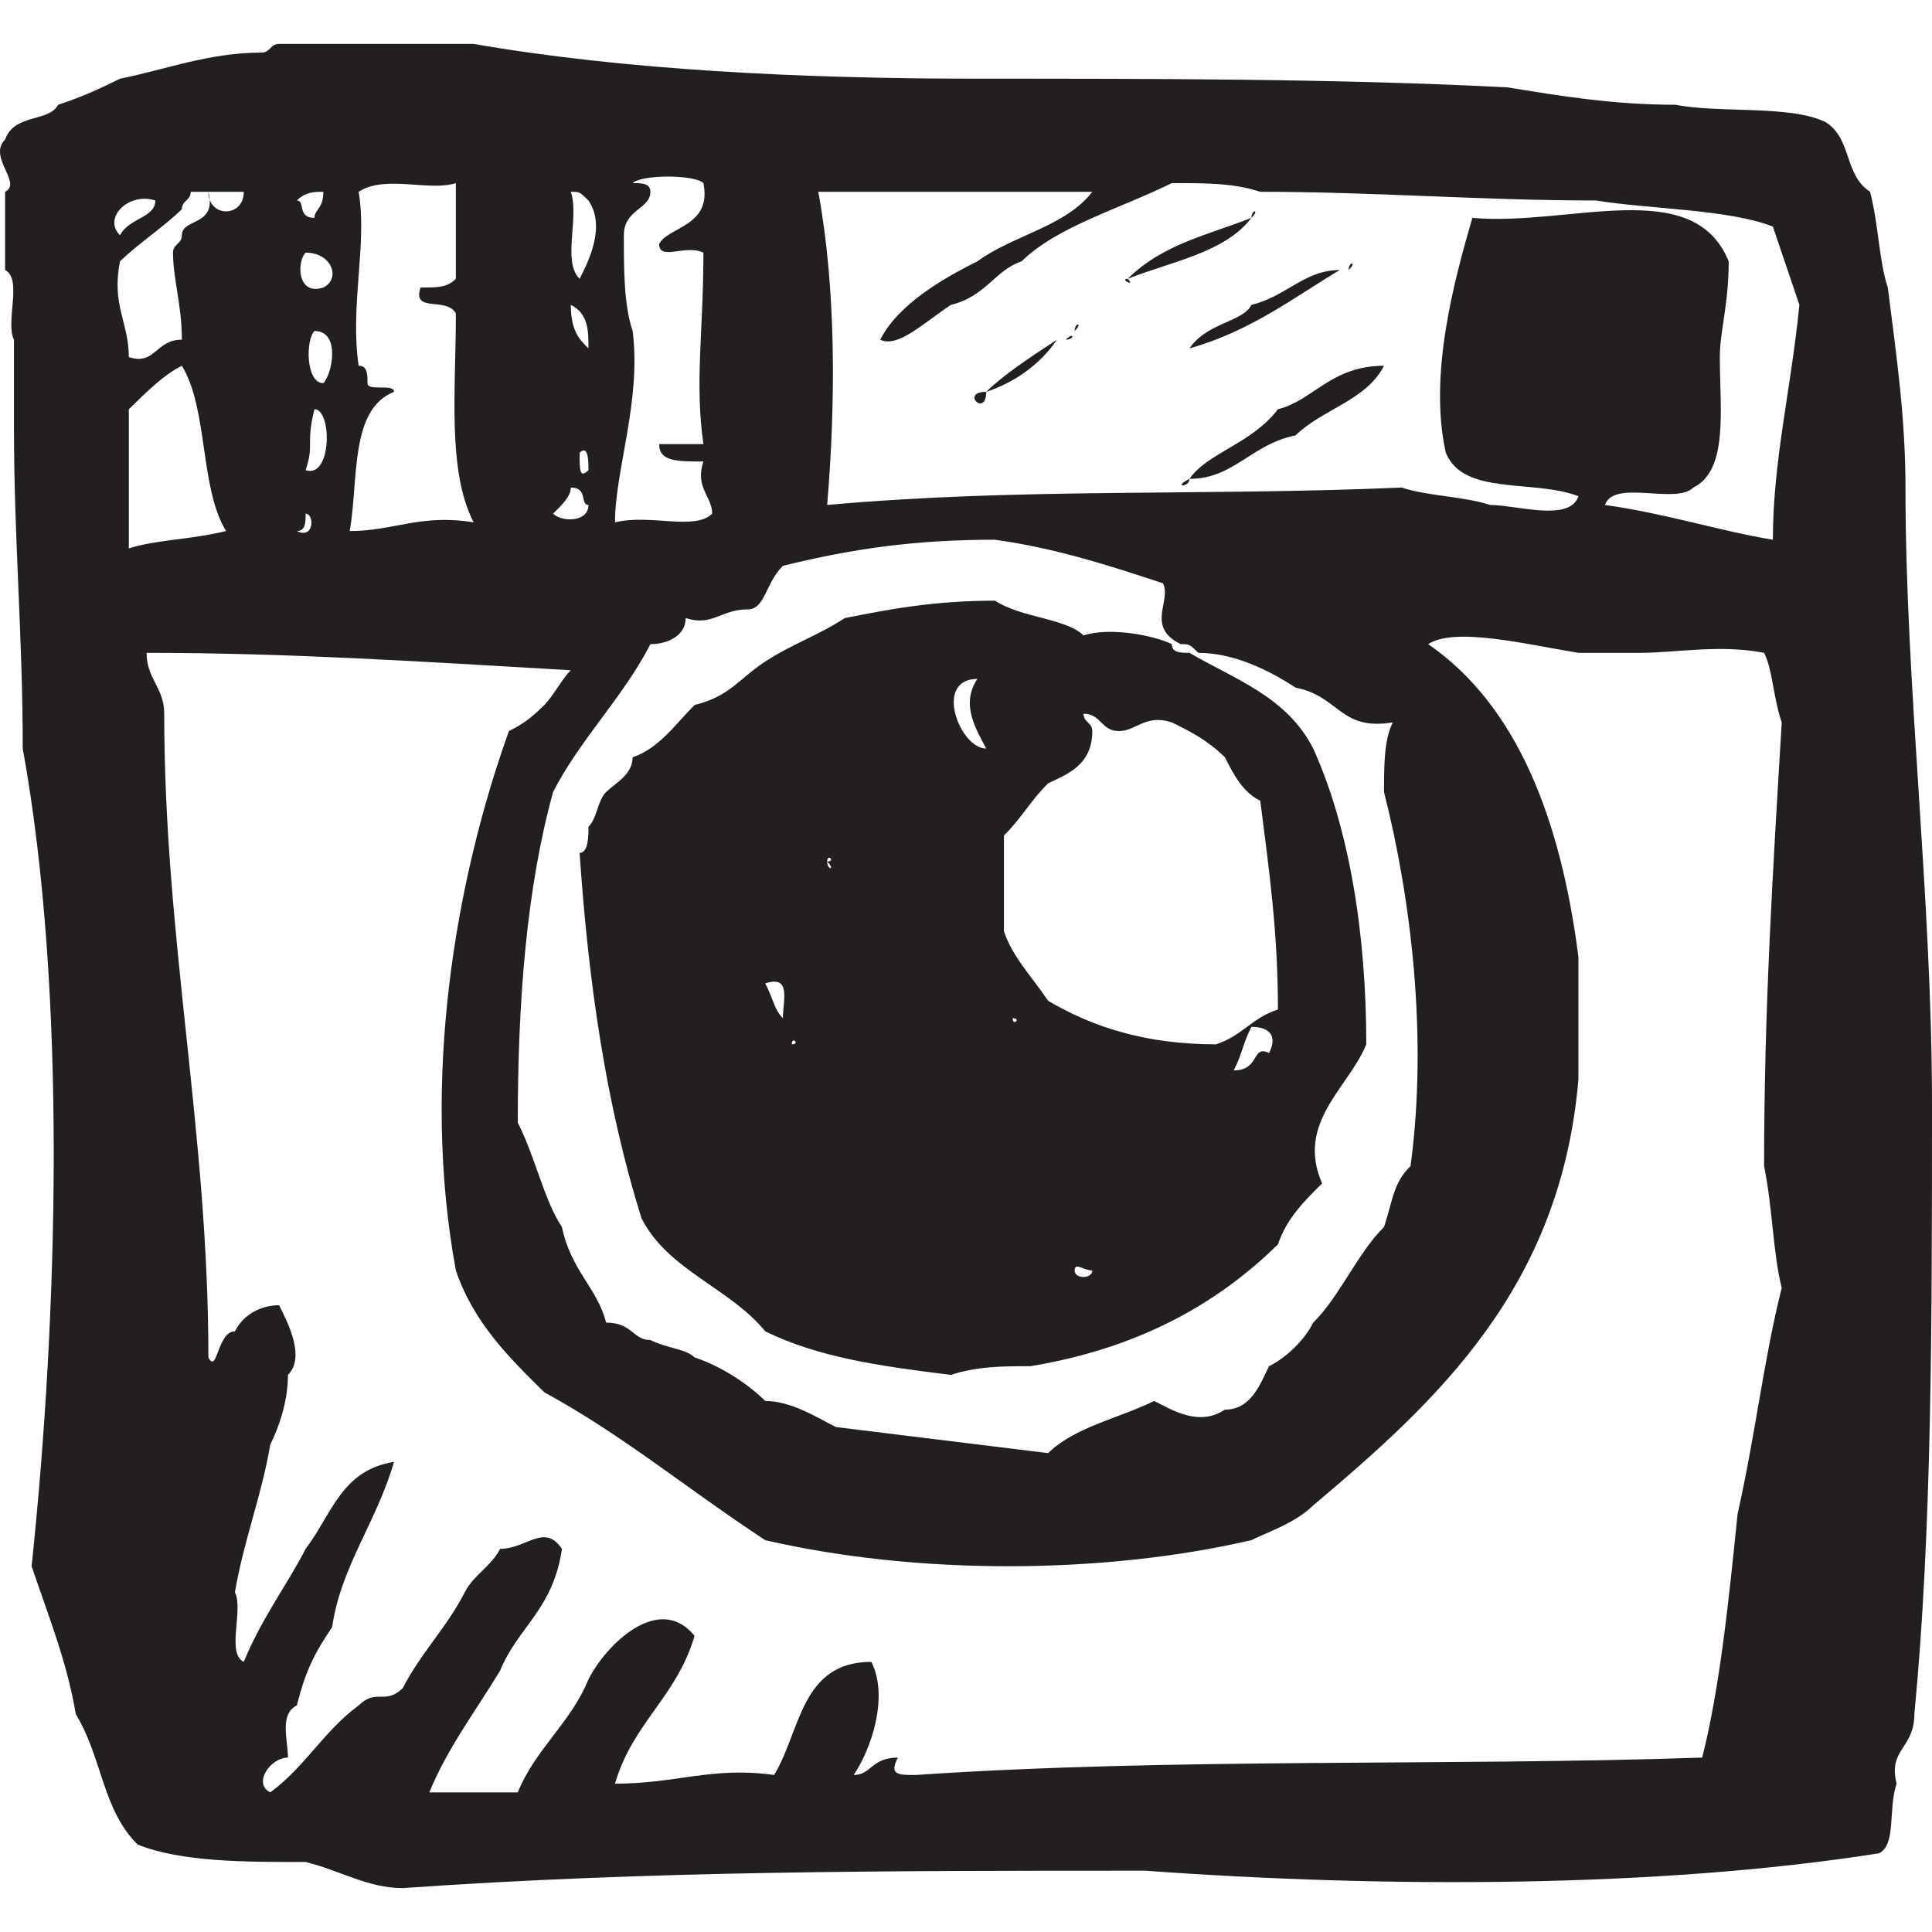
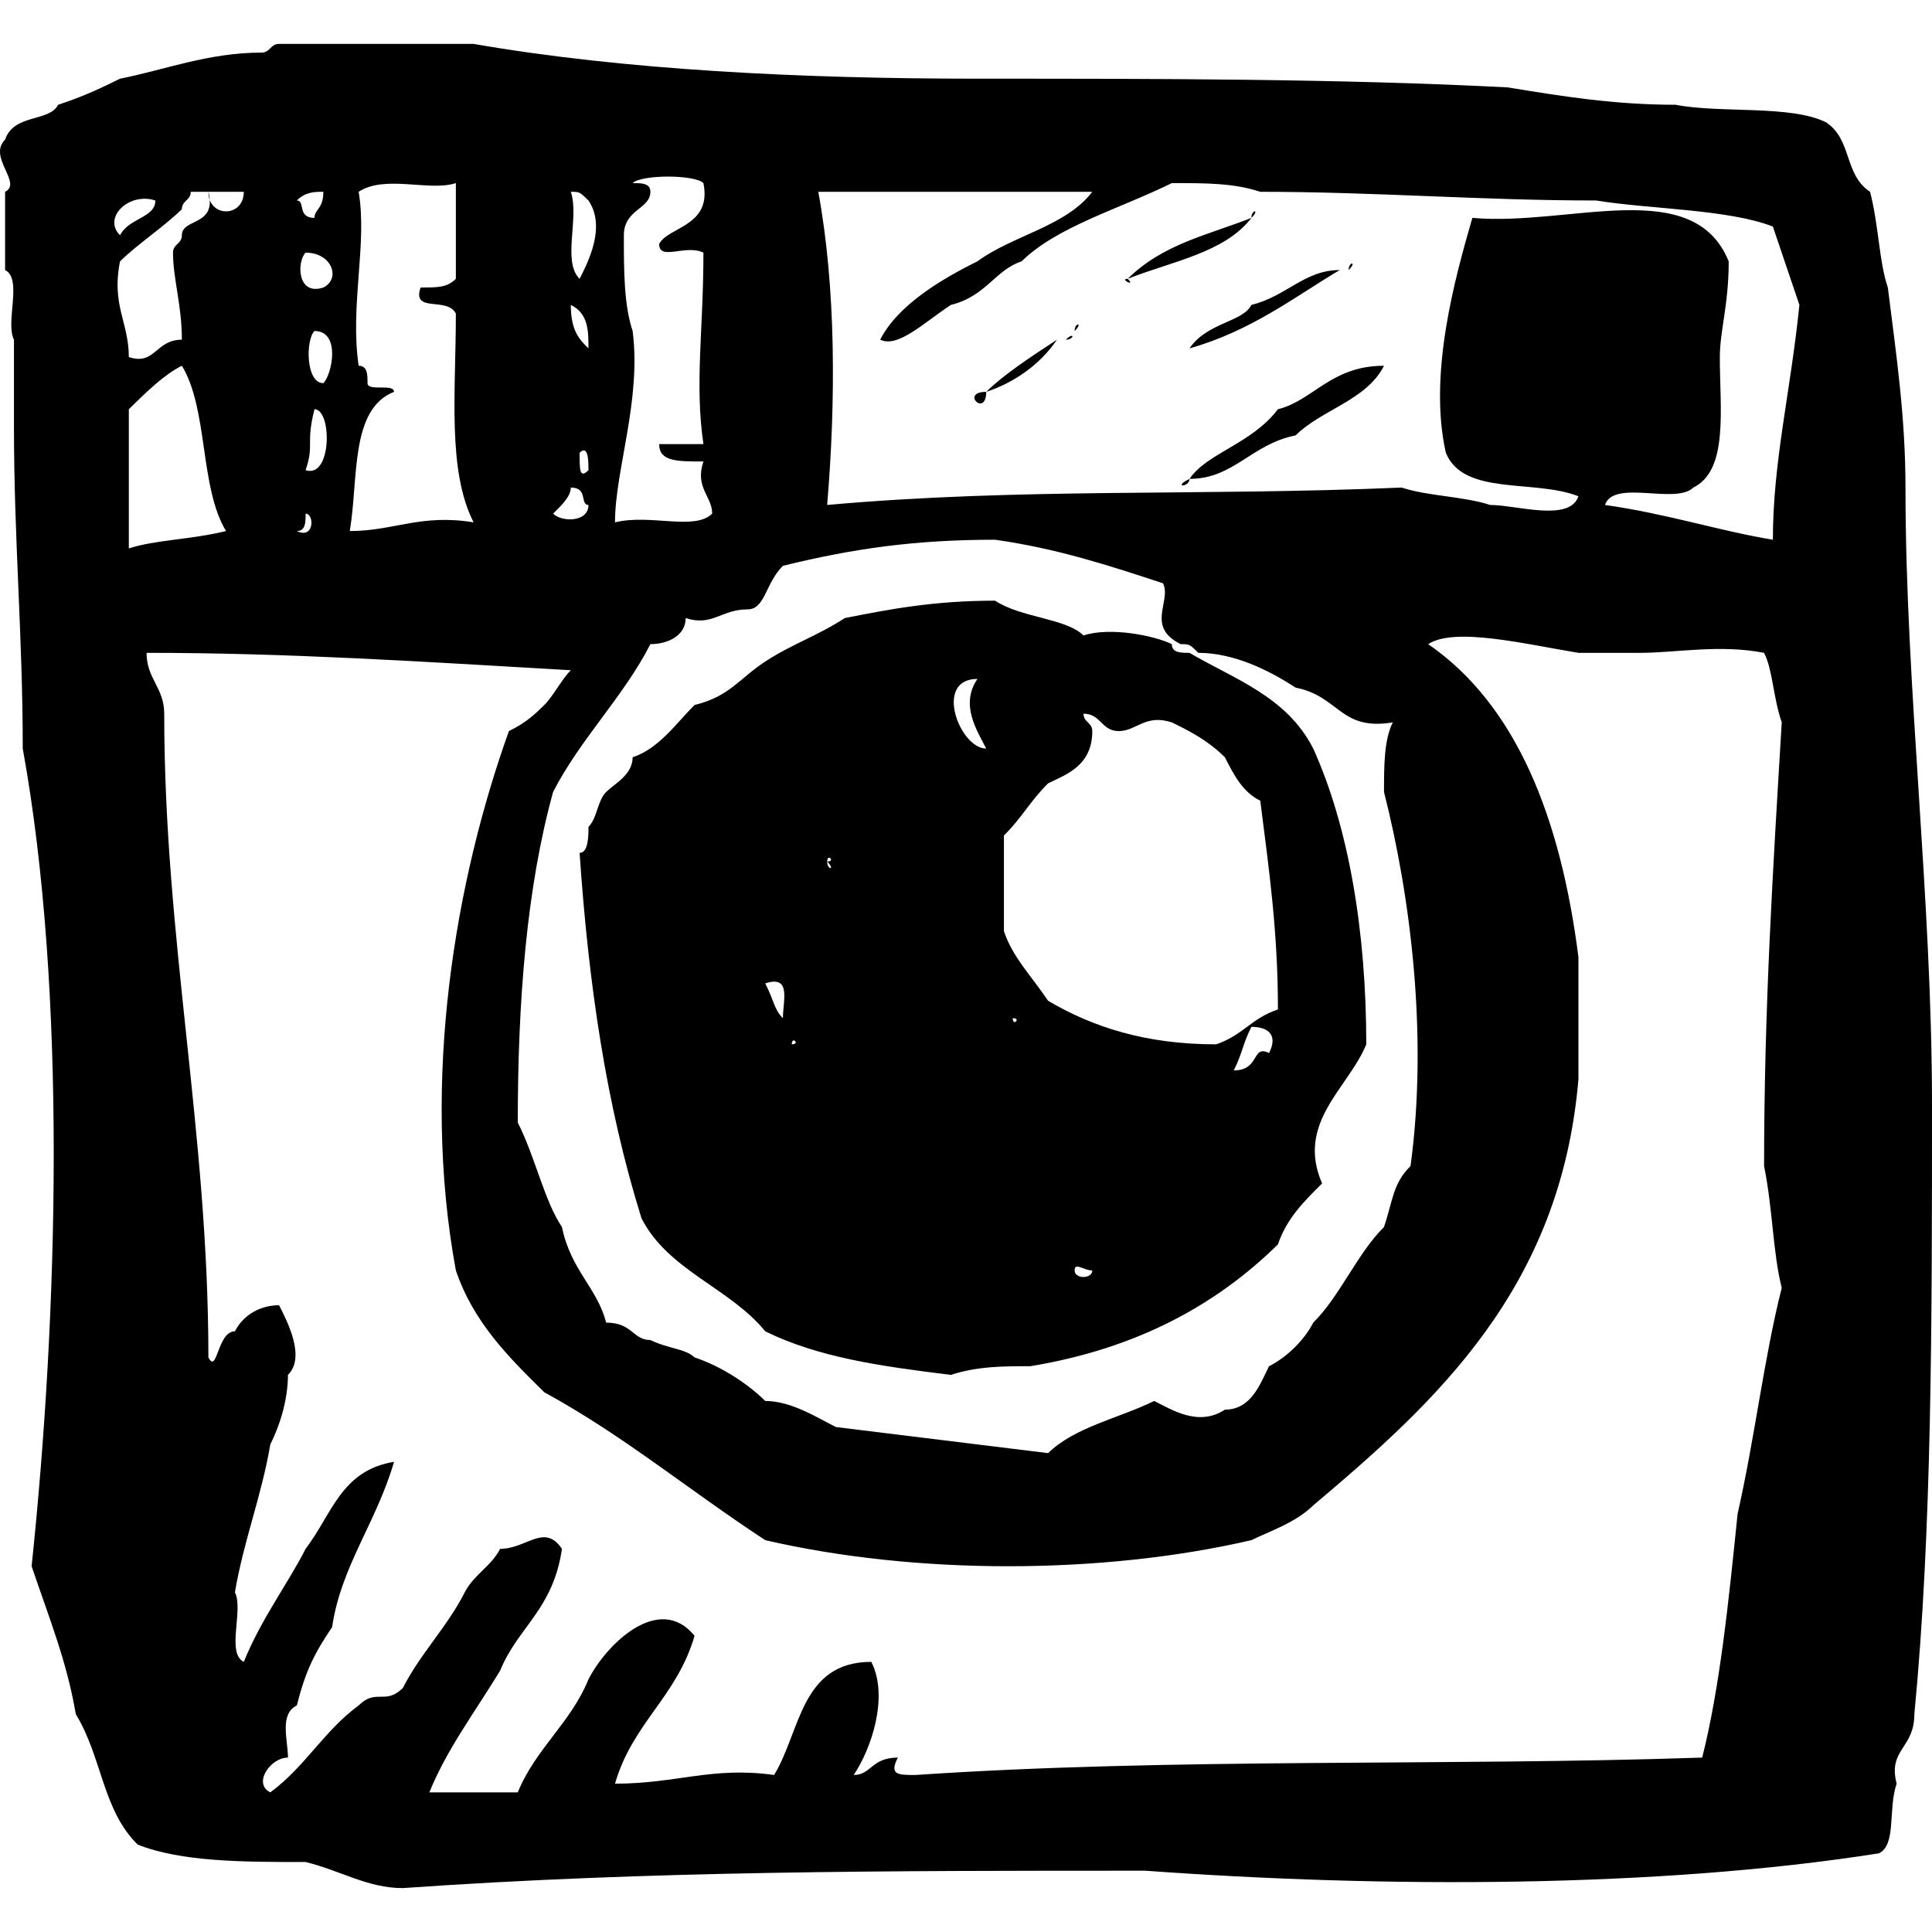
<svg xmlns="http://www.w3.org/2000/svg" width="22" height="22" viewBox="0 0 22 22" fill="none">
-   <path d="M22 12.585C22 10.208 21.698 7.83 21.698 5.552C21.698 4.759 21.597 4.066 21.497 3.274C21.396 2.976 21.396 2.58 21.295 2.184C20.994 1.986 21.094 1.59 20.792 1.392C20.39 1.193 19.584 1.292 19.081 1.193C18.377 1.193 17.773 1.094 17.169 0.995C15.256 0.896 13.143 0.896 11.13 0.896C9.117 0.896 7.104 0.797 5.393 0.5H3.178C3.078 0.5 3.078 0.599 2.977 0.599C2.373 0.599 1.87 0.797 1.367 0.896C1.165 0.995 0.964 1.094 0.662 1.193C0.561 1.392 0.159 1.292 0.058 1.59C-0.143 1.788 0.259 2.085 0.058 2.184V3.075C0.259 3.175 0.058 3.67 0.159 3.868V4.858C0.159 6.146 0.259 7.236 0.259 8.524C0.763 11.297 0.662 14.962 0.36 17.835C0.561 18.429 0.763 18.924 0.863 19.519C1.165 20.014 1.165 20.608 1.568 21.005C2.071 21.203 2.776 21.203 3.48 21.203C3.883 21.302 4.185 21.5 4.587 21.5C7.406 21.302 10.123 21.302 13.042 21.302C15.76 21.5 18.88 21.5 21.396 21.104C21.597 21.005 21.497 20.608 21.597 20.311C21.497 19.915 21.799 19.915 21.799 19.519C22 17.439 22 15.061 22 12.585ZM8.915 6.443C9.721 6.245 10.425 6.146 11.331 6.146C12.036 6.245 12.639 6.443 13.243 6.642C13.344 6.84 13.042 7.137 13.445 7.335C13.545 7.335 13.545 7.335 13.646 7.434C14.049 7.434 14.451 7.632 14.753 7.83C15.256 7.929 15.256 8.325 15.86 8.226C15.76 8.425 15.76 8.722 15.76 9.019C16.062 10.207 16.263 11.793 16.062 13.278C15.86 13.476 15.86 13.675 15.76 13.972C15.458 14.269 15.256 14.764 14.954 15.061C14.854 15.259 14.652 15.457 14.451 15.557C14.351 15.755 14.25 16.052 13.948 16.052C13.646 16.25 13.344 16.052 13.143 15.953C12.74 16.151 12.237 16.25 11.935 16.547C11.13 16.448 10.325 16.349 9.519 16.25C9.318 16.151 9.016 15.953 8.714 15.953C8.513 15.755 8.211 15.557 7.909 15.457C7.808 15.358 7.607 15.358 7.406 15.259C7.204 15.259 7.204 15.061 6.902 15.061C6.802 14.665 6.5 14.467 6.399 13.972C6.198 13.675 6.097 13.179 5.896 12.783C5.896 11.396 5.997 10.108 6.298 9.019C6.6 8.425 7.104 7.929 7.406 7.335C7.607 7.335 7.808 7.236 7.808 7.038C8.11 7.137 8.211 6.939 8.513 6.939C8.714 6.939 8.714 6.642 8.915 6.443ZM7.204 3.769C7.104 3.472 7.104 3.075 7.104 2.679C7.104 2.382 7.406 2.382 7.406 2.184C7.406 2.085 7.305 2.085 7.204 2.085C7.305 1.986 7.909 1.986 8.01 2.085C8.11 2.58 7.607 2.58 7.506 2.778C7.506 2.976 7.808 2.778 8.01 2.877C8.01 3.769 7.909 4.363 8.01 5.057H7.506C7.506 5.255 7.708 5.255 8.01 5.255C7.909 5.552 8.11 5.651 8.11 5.849C7.909 6.047 7.406 5.849 7.003 5.948C7.003 5.354 7.305 4.561 7.204 3.769ZM6.5 2.184C6.6 2.184 6.6 2.184 6.701 2.283C6.902 2.58 6.701 2.976 6.6 3.175C6.399 2.976 6.6 2.481 6.5 2.184ZM6.701 3.967C6.6 3.868 6.5 3.769 6.5 3.472C6.701 3.571 6.701 3.769 6.701 3.967ZM6.701 5.354C6.6 5.453 6.6 5.354 6.6 5.156C6.701 5.057 6.701 5.255 6.701 5.354ZM6.5 5.552C6.701 5.552 6.6 5.75 6.701 5.75C6.701 5.948 6.399 5.948 6.298 5.849C6.399 5.75 6.5 5.651 6.5 5.552ZM4.185 4.363C4.185 4.264 4.185 4.165 4.084 4.165C3.983 3.472 4.185 2.778 4.084 2.184C4.386 1.986 4.889 2.184 5.191 2.085V3.175C5.091 3.274 4.99 3.274 4.789 3.274C4.688 3.571 5.091 3.373 5.191 3.571C5.191 4.462 5.091 5.354 5.393 5.948C4.789 5.849 4.487 6.047 3.983 6.047C4.084 5.453 3.983 4.66 4.487 4.462C4.487 4.363 4.185 4.462 4.185 4.363ZM3.682 4.363C3.48 4.363 3.48 3.868 3.581 3.769C3.883 3.769 3.782 4.264 3.682 4.363ZM3.48 5.354C3.581 5.057 3.48 5.057 3.581 4.66C3.782 4.66 3.782 5.453 3.48 5.354ZM3.682 3.274C3.38 3.373 3.38 2.976 3.48 2.877C3.782 2.877 3.883 3.175 3.682 3.274ZM3.682 2.184C3.682 2.382 3.581 2.382 3.581 2.481C3.38 2.481 3.48 2.283 3.38 2.283C3.48 2.184 3.581 2.184 3.682 2.184ZM3.48 5.849C3.581 5.849 3.581 6.146 3.38 6.047C3.48 6.047 3.48 5.948 3.48 5.849ZM2.776 2.184C2.776 2.481 2.373 2.481 2.373 2.184H2.776ZM1.769 2.283C1.769 2.481 1.467 2.481 1.367 2.679C1.165 2.481 1.467 2.184 1.769 2.283ZM1.367 2.976C1.568 2.778 1.87 2.58 2.071 2.382C2.071 2.283 2.172 2.283 2.172 2.184H2.373C2.474 2.58 2.071 2.481 2.071 2.679C2.071 2.778 1.97 2.778 1.97 2.877C1.97 3.175 2.071 3.472 2.071 3.868C1.769 3.868 1.769 4.165 1.467 4.066C1.467 3.67 1.266 3.472 1.367 2.976ZM1.467 6.245V4.66C1.669 4.462 1.87 4.264 2.071 4.165C2.373 4.66 2.272 5.552 2.574 6.047C2.172 6.146 1.769 6.146 1.467 6.245ZM19.786 17.241C19.685 18.231 19.584 19.222 19.383 20.014C16.464 20.113 13.344 20.014 10.425 20.212C10.224 20.212 10.123 20.212 10.224 20.014C9.922 20.014 9.922 20.212 9.721 20.212C9.922 19.915 10.123 19.321 9.922 18.924C9.117 18.924 9.117 19.717 8.815 20.212C8.11 20.113 7.708 20.311 7.003 20.311C7.204 19.618 7.708 19.321 7.909 18.627C7.506 18.132 6.902 18.726 6.701 19.123C6.5 19.618 6.097 19.915 5.896 20.41H4.889C5.091 19.915 5.393 19.519 5.695 19.024C5.896 18.528 6.298 18.33 6.399 17.637C6.198 17.34 5.997 17.637 5.695 17.637C5.594 17.835 5.393 17.934 5.292 18.132C5.091 18.528 4.789 18.826 4.587 19.222C4.386 19.42 4.285 19.222 4.084 19.42C3.682 19.717 3.48 20.113 3.078 20.41C2.876 20.311 3.078 20.014 3.279 20.014C3.279 19.816 3.178 19.519 3.38 19.42C3.48 19.024 3.581 18.826 3.782 18.528C3.883 17.835 4.285 17.34 4.487 16.646C3.883 16.745 3.782 17.241 3.48 17.637C3.279 18.033 2.977 18.429 2.776 18.924C2.574 18.826 2.776 18.33 2.675 18.132C2.776 17.538 2.977 17.042 3.078 16.448C3.178 16.25 3.279 15.953 3.279 15.656C3.48 15.457 3.279 15.061 3.178 14.863C2.977 14.863 2.776 14.962 2.675 15.16C2.474 15.16 2.474 15.656 2.373 15.457C2.373 12.882 1.87 10.703 1.87 8.127C1.87 7.83 1.669 7.731 1.669 7.434C3.279 7.434 4.789 7.533 6.5 7.632C6.399 7.731 6.298 7.929 6.198 8.028C6.097 8.127 5.997 8.226 5.795 8.325C5.191 10.009 4.789 12.288 5.191 14.467C5.393 15.061 5.795 15.457 6.198 15.854C7.104 16.349 7.808 16.943 8.714 17.538C10.425 17.934 12.539 17.934 14.25 17.538C14.451 17.439 14.753 17.34 14.954 17.142C16.364 15.953 17.773 14.665 17.974 12.288V10.901C17.773 9.316 17.269 8.028 16.263 7.335C16.565 7.137 17.37 7.335 17.974 7.434C18.175 7.434 18.377 7.434 18.678 7.434C19.081 7.434 19.584 7.335 20.088 7.434C20.188 7.632 20.188 7.929 20.289 8.226C20.188 9.91 20.088 11.495 20.088 13.278C20.188 13.774 20.188 14.269 20.289 14.665C20.088 15.457 19.987 16.349 19.786 17.241ZM20.188 6.146C19.584 6.047 18.98 5.849 18.276 5.75C18.377 5.453 19.081 5.75 19.282 5.552C19.685 5.354 19.584 4.66 19.584 4.066C19.584 3.769 19.685 3.472 19.685 2.976C19.282 1.986 17.873 2.58 16.766 2.481C16.565 3.175 16.263 4.264 16.464 5.156C16.666 5.651 17.471 5.453 17.974 5.651C17.873 5.948 17.269 5.75 16.968 5.75C16.666 5.651 16.263 5.651 15.961 5.552C13.646 5.651 11.633 5.552 9.419 5.75C9.519 4.561 9.519 3.274 9.318 2.184H12.438C12.136 2.58 11.532 2.679 11.13 2.976C10.727 3.175 10.224 3.472 10.023 3.868C10.224 3.967 10.526 3.67 10.828 3.472C11.23 3.373 11.331 3.075 11.633 2.976C12.036 2.58 12.74 2.382 13.344 2.085C13.747 2.085 14.049 2.085 14.351 2.184C15.659 2.184 16.867 2.283 18.175 2.283C18.779 2.382 19.685 2.382 20.188 2.58C20.289 2.877 20.39 3.175 20.49 3.472C20.39 4.462 20.188 5.255 20.188 6.146ZM14.25 2.481C14.351 2.382 14.25 2.382 14.25 2.481V2.481ZM14.25 2.481C13.747 2.679 13.243 2.778 12.841 3.175C13.344 2.976 13.948 2.877 14.25 2.481ZM15.357 3.075C15.458 2.976 15.357 2.976 15.357 3.075V3.075ZM13.545 3.967C14.25 3.769 14.753 3.373 15.256 3.075C14.854 3.075 14.652 3.373 14.25 3.472C14.149 3.67 13.747 3.67 13.545 3.967ZM12.841 3.175C12.74 3.175 12.941 3.274 12.841 3.175V3.175ZM12.237 3.769C12.338 3.67 12.237 3.67 12.237 3.769V3.769ZM12.136 3.868C12.237 3.868 12.237 3.769 12.136 3.868C12.136 3.769 12.136 3.769 12.136 3.868ZM12.036 3.868C12.136 3.868 12.136 3.868 12.036 3.868C12.036 3.769 12.036 3.868 12.036 3.868ZM11.23 4.462C11.532 4.363 11.834 4.165 12.036 3.868C11.734 4.066 11.432 4.264 11.23 4.462ZM13.545 5.453C14.049 5.453 14.25 5.057 14.753 4.958C15.055 4.66 15.558 4.561 15.76 4.165C15.156 4.165 14.954 4.561 14.552 4.66C14.25 5.057 13.747 5.156 13.545 5.453ZM11.23 4.462C10.928 4.462 11.23 4.759 11.23 4.462V4.462ZM10.627 4.858C10.727 4.858 10.828 4.858 10.627 4.858C10.727 4.759 10.627 4.858 10.627 4.858ZM13.545 5.453C13.344 5.552 13.545 5.552 13.545 5.453V5.453ZM12.338 7.236C12.136 7.038 11.633 7.038 11.331 6.84C10.627 6.84 10.123 6.939 9.62 7.038C9.318 7.236 9.016 7.335 8.714 7.533C8.412 7.731 8.311 7.929 7.909 8.028C7.708 8.226 7.506 8.524 7.204 8.623C7.204 8.821 7.003 8.92 6.902 9.019C6.802 9.118 6.802 9.316 6.701 9.415C6.701 9.514 6.701 9.712 6.6 9.712C6.701 11.198 6.902 12.585 7.305 13.873C7.607 14.467 8.311 14.665 8.714 15.16C9.318 15.457 10.023 15.557 10.828 15.656C11.13 15.557 11.432 15.557 11.734 15.557C12.941 15.358 13.847 14.863 14.552 14.17C14.652 13.873 14.854 13.675 15.055 13.476C14.753 12.783 15.357 12.387 15.558 11.892C15.558 10.604 15.357 9.415 14.954 8.524C14.652 7.929 14.049 7.731 13.545 7.434C13.445 7.434 13.344 7.434 13.344 7.335C13.143 7.236 12.639 7.137 12.338 7.236ZM8.915 11.594C8.815 11.495 8.815 11.396 8.714 11.198C9.016 11.099 8.915 11.396 8.915 11.594ZM9.016 11.892C9.016 11.793 9.117 11.892 9.016 11.892C9.016 12.09 9.016 11.991 9.016 11.892ZM9.419 9.811C9.419 9.712 9.519 9.811 9.419 9.811C9.519 9.91 9.419 9.91 9.419 9.811ZM11.13 7.731C10.928 8.028 11.13 8.325 11.23 8.524C10.928 8.524 10.627 7.731 11.13 7.731ZM11.532 11.594C11.432 11.594 11.532 11.594 11.532 11.594C11.633 11.594 11.532 11.693 11.532 11.594ZM12.237 14.467C12.237 14.368 12.338 14.467 12.438 14.467C12.438 14.566 12.237 14.566 12.237 14.467ZM14.451 11.991C14.25 11.892 14.351 12.189 14.049 12.189C14.149 11.991 14.149 11.892 14.25 11.693C14.451 11.693 14.552 11.792 14.451 11.991ZM13.344 8.226C13.545 8.325 13.747 8.425 13.948 8.623C14.049 8.821 14.149 9.019 14.351 9.118C14.451 9.91 14.552 10.604 14.552 11.495C14.25 11.594 14.149 11.793 13.847 11.892C13.042 11.892 12.438 11.693 11.935 11.396C11.734 11.099 11.532 10.901 11.432 10.604V9.514C11.633 9.316 11.734 9.118 11.935 8.92C12.136 8.821 12.438 8.722 12.438 8.325C12.438 8.226 12.338 8.226 12.338 8.127C12.539 8.127 12.539 8.325 12.74 8.325C12.941 8.325 13.042 8.127 13.344 8.226Z" fill="#231F20" />
+   <path d="M22 12.585C22 10.208 21.698 7.83 21.698 5.552C21.698 4.759 21.597 4.066 21.497 3.274C21.396 2.976 21.396 2.58 21.295 2.184C20.994 1.986 21.094 1.59 20.792 1.392C20.39 1.193 19.584 1.292 19.081 1.193C18.377 1.193 17.773 1.094 17.169 0.995C15.256 0.896 13.143 0.896 11.13 0.896C9.117 0.896 7.104 0.797 5.393 0.5H3.178C3.078 0.5 3.078 0.599 2.977 0.599C2.373 0.599 1.87 0.797 1.367 0.896C1.165 0.995 0.964 1.094 0.662 1.193C0.561 1.392 0.159 1.292 0.058 1.59C-0.143 1.788 0.259 2.085 0.058 2.184V3.075C0.259 3.175 0.058 3.67 0.159 3.868V4.858C0.159 6.146 0.259 7.236 0.259 8.524C0.763 11.297 0.662 14.962 0.36 17.835C0.561 18.429 0.763 18.924 0.863 19.519C1.165 20.014 1.165 20.608 1.568 21.005C2.071 21.203 2.776 21.203 3.48 21.203C3.883 21.302 4.185 21.5 4.587 21.5C7.406 21.302 10.123 21.302 13.042 21.302C15.76 21.5 18.88 21.5 21.396 21.104C21.597 21.005 21.497 20.608 21.597 20.311C21.497 19.915 21.799 19.915 21.799 19.519C22 17.439 22 15.061 22 12.585ZM8.915 6.443C9.721 6.245 10.425 6.146 11.331 6.146C12.036 6.245 12.639 6.443 13.243 6.642C13.344 6.84 13.042 7.137 13.445 7.335C13.545 7.335 13.545 7.335 13.646 7.434C14.049 7.434 14.451 7.632 14.753 7.83C15.256 7.929 15.256 8.325 15.86 8.226C15.76 8.425 15.76 8.722 15.76 9.019C16.062 10.207 16.263 11.793 16.062 13.278C15.86 13.476 15.86 13.675 15.76 13.972C15.458 14.269 15.256 14.764 14.954 15.061C14.854 15.259 14.652 15.457 14.451 15.557C14.351 15.755 14.25 16.052 13.948 16.052C13.646 16.25 13.344 16.052 13.143 15.953C12.74 16.151 12.237 16.25 11.935 16.547C11.13 16.448 10.325 16.349 9.519 16.25C9.318 16.151 9.016 15.953 8.714 15.953C8.513 15.755 8.211 15.557 7.909 15.457C7.808 15.358 7.607 15.358 7.406 15.259C7.204 15.259 7.204 15.061 6.902 15.061C6.802 14.665 6.5 14.467 6.399 13.972C6.198 13.675 6.097 13.179 5.896 12.783C5.896 11.396 5.997 10.108 6.298 9.019C6.6 8.425 7.104 7.929 7.406 7.335C7.607 7.335 7.808 7.236 7.808 7.038C8.11 7.137 8.211 6.939 8.513 6.939C8.714 6.939 8.714 6.642 8.915 6.443ZM7.204 3.769C7.104 3.472 7.104 3.075 7.104 2.679C7.104 2.382 7.406 2.382 7.406 2.184C7.406 2.085 7.305 2.085 7.204 2.085C7.305 1.986 7.909 1.986 8.01 2.085C8.11 2.58 7.607 2.58 7.506 2.778C7.506 2.976 7.808 2.778 8.01 2.877C8.01 3.769 7.909 4.363 8.01 5.057H7.506C7.506 5.255 7.708 5.255 8.01 5.255C7.909 5.552 8.11 5.651 8.11 5.849C7.909 6.047 7.406 5.849 7.003 5.948C7.003 5.354 7.305 4.561 7.204 3.769ZM6.5 2.184C6.6 2.184 6.6 2.184 6.701 2.283C6.902 2.58 6.701 2.976 6.6 3.175C6.399 2.976 6.6 2.481 6.5 2.184ZM6.701 3.967C6.6 3.868 6.5 3.769 6.5 3.472C6.701 3.571 6.701 3.769 6.701 3.967ZM6.701 5.354C6.6 5.453 6.6 5.354 6.6 5.156C6.701 5.057 6.701 5.255 6.701 5.354ZM6.5 5.552C6.701 5.552 6.6 5.75 6.701 5.75C6.701 5.948 6.399 5.948 6.298 5.849C6.399 5.75 6.5 5.651 6.5 5.552ZM4.185 4.363C4.185 4.264 4.185 4.165 4.084 4.165C3.983 3.472 4.185 2.778 4.084 2.184C4.386 1.986 4.889 2.184 5.191 2.085V3.175C5.091 3.274 4.99 3.274 4.789 3.274C4.688 3.571 5.091 3.373 5.191 3.571C5.191 4.462 5.091 5.354 5.393 5.948C4.789 5.849 4.487 6.047 3.983 6.047C4.084 5.453 3.983 4.66 4.487 4.462C4.487 4.363 4.185 4.462 4.185 4.363ZM3.682 4.363C3.48 4.363 3.48 3.868 3.581 3.769C3.883 3.769 3.782 4.264 3.682 4.363ZM3.48 5.354C3.581 5.057 3.48 5.057 3.581 4.66C3.782 4.66 3.782 5.453 3.48 5.354ZM3.682 3.274C3.38 3.373 3.38 2.976 3.48 2.877C3.782 2.877 3.883 3.175 3.682 3.274ZM3.682 2.184C3.682 2.382 3.581 2.382 3.581 2.481C3.38 2.481 3.48 2.283 3.38 2.283C3.48 2.184 3.581 2.184 3.682 2.184ZM3.48 5.849C3.581 5.849 3.581 6.146 3.38 6.047C3.48 6.047 3.48 5.948 3.48 5.849ZM2.776 2.184C2.776 2.481 2.373 2.481 2.373 2.184H2.776ZM1.769 2.283C1.769 2.481 1.467 2.481 1.367 2.679C1.165 2.481 1.467 2.184 1.769 2.283ZM1.367 2.976C1.568 2.778 1.87 2.58 2.071 2.382C2.071 2.283 2.172 2.283 2.172 2.184H2.373C2.474 2.58 2.071 2.481 2.071 2.679C2.071 2.778 1.97 2.778 1.97 2.877C1.97 3.175 2.071 3.472 2.071 3.868C1.769 3.868 1.769 4.165 1.467 4.066C1.467 3.67 1.266 3.472 1.367 2.976ZM1.467 6.245V4.66C1.669 4.462 1.87 4.264 2.071 4.165C2.373 4.66 2.272 5.552 2.574 6.047C2.172 6.146 1.769 6.146 1.467 6.245ZM19.786 17.241C19.685 18.231 19.584 19.222 19.383 20.014C16.464 20.113 13.344 20.014 10.425 20.212C10.224 20.212 10.123 20.212 10.224 20.014C9.922 20.014 9.922 20.212 9.721 20.212C9.922 19.915 10.123 19.321 9.922 18.924C9.117 18.924 9.117 19.717 8.815 20.212C8.11 20.113 7.708 20.311 7.003 20.311C7.204 19.618 7.708 19.321 7.909 18.627C7.506 18.132 6.902 18.726 6.701 19.123C6.5 19.618 6.097 19.915 5.896 20.41H4.889C5.091 19.915 5.393 19.519 5.695 19.024C5.896 18.528 6.298 18.33 6.399 17.637C6.198 17.34 5.997 17.637 5.695 17.637C5.594 17.835 5.393 17.934 5.292 18.132C5.091 18.528 4.789 18.826 4.587 19.222C4.386 19.42 4.285 19.222 4.084 19.42C3.682 19.717 3.48 20.113 3.078 20.41C2.876 20.311 3.078 20.014 3.279 20.014C3.279 19.816 3.178 19.519 3.38 19.42C3.48 19.024 3.581 18.826 3.782 18.528C3.883 17.835 4.285 17.34 4.487 16.646C3.883 16.745 3.782 17.241 3.48 17.637C3.279 18.033 2.977 18.429 2.776 18.924C2.574 18.826 2.776 18.33 2.675 18.132C2.776 17.538 2.977 17.042 3.078 16.448C3.178 16.25 3.279 15.953 3.279 15.656C3.48 15.457 3.279 15.061 3.178 14.863C2.977 14.863 2.776 14.962 2.675 15.16C2.474 15.16 2.474 15.656 2.373 15.457C2.373 12.882 1.87 10.703 1.87 8.127C1.87 7.83 1.669 7.731 1.669 7.434C3.279 7.434 4.789 7.533 6.5 7.632C6.399 7.731 6.298 7.929 6.198 8.028C6.097 8.127 5.997 8.226 5.795 8.325C5.191 10.009 4.789 12.288 5.191 14.467C5.393 15.061 5.795 15.457 6.198 15.854C7.104 16.349 7.808 16.943 8.714 17.538C10.425 17.934 12.539 17.934 14.25 17.538C14.451 17.439 14.753 17.34 14.954 17.142C16.364 15.953 17.773 14.665 17.974 12.288V10.901C17.773 9.316 17.269 8.028 16.263 7.335C16.565 7.137 17.37 7.335 17.974 7.434C18.175 7.434 18.377 7.434 18.678 7.434C19.081 7.434 19.584 7.335 20.088 7.434C20.188 7.632 20.188 7.929 20.289 8.226C20.188 9.91 20.088 11.495 20.088 13.278C20.188 13.774 20.188 14.269 20.289 14.665C20.088 15.457 19.987 16.349 19.786 17.241ZM20.188 6.146C19.584 6.047 18.98 5.849 18.276 5.75C18.377 5.453 19.081 5.75 19.282 5.552C19.685 5.354 19.584 4.66 19.584 4.066C19.584 3.769 19.685 3.472 19.685 2.976C19.282 1.986 17.873 2.58 16.766 2.481C16.565 3.175 16.263 4.264 16.464 5.156C16.666 5.651 17.471 5.453 17.974 5.651C17.873 5.948 17.269 5.75 16.968 5.75C16.666 5.651 16.263 5.651 15.961 5.552C13.646 5.651 11.633 5.552 9.419 5.75C9.519 4.561 9.519 3.274 9.318 2.184H12.438C12.136 2.58 11.532 2.679 11.13 2.976C10.727 3.175 10.224 3.472 10.023 3.868C10.224 3.967 10.526 3.67 10.828 3.472C11.23 3.373 11.331 3.075 11.633 2.976C12.036 2.58 12.74 2.382 13.344 2.085C13.747 2.085 14.049 2.085 14.351 2.184C15.659 2.184 16.867 2.283 18.175 2.283C18.779 2.382 19.685 2.382 20.188 2.58C20.289 2.877 20.39 3.175 20.49 3.472C20.39 4.462 20.188 5.255 20.188 6.146ZM14.25 2.481C14.351 2.382 14.25 2.382 14.25 2.481V2.481ZM14.25 2.481C13.747 2.679 13.243 2.778 12.841 3.175C13.344 2.976 13.948 2.877 14.25 2.481ZM15.357 3.075C15.458 2.976 15.357 2.976 15.357 3.075V3.075ZM13.545 3.967C14.25 3.769 14.753 3.373 15.256 3.075C14.854 3.075 14.652 3.373 14.25 3.472C14.149 3.67 13.747 3.67 13.545 3.967ZM12.841 3.175C12.74 3.175 12.941 3.274 12.841 3.175V3.175ZM12.237 3.769C12.338 3.67 12.237 3.67 12.237 3.769V3.769ZM12.136 3.868C12.237 3.868 12.237 3.769 12.136 3.868C12.136 3.769 12.136 3.769 12.136 3.868ZM12.036 3.868C12.136 3.868 12.136 3.868 12.036 3.868C12.036 3.769 12.036 3.868 12.036 3.868ZM11.23 4.462C11.532 4.363 11.834 4.165 12.036 3.868C11.734 4.066 11.432 4.264 11.23 4.462ZM13.545 5.453C14.049 5.453 14.25 5.057 14.753 4.958C15.055 4.66 15.558 4.561 15.76 4.165C15.156 4.165 14.954 4.561 14.552 4.66C14.25 5.057 13.747 5.156 13.545 5.453ZM11.23 4.462C10.928 4.462 11.23 4.759 11.23 4.462V4.462ZM10.627 4.858C10.727 4.858 10.828 4.858 10.627 4.858C10.727 4.759 10.627 4.858 10.627 4.858ZM13.545 5.453C13.344 5.552 13.545 5.552 13.545 5.453V5.453ZM12.338 7.236C12.136 7.038 11.633 7.038 11.331 6.84C10.627 6.84 10.123 6.939 9.62 7.038C9.318 7.236 9.016 7.335 8.714 7.533C8.412 7.731 8.311 7.929 7.909 8.028C7.708 8.226 7.506 8.524 7.204 8.623C7.204 8.821 7.003 8.92 6.902 9.019C6.802 9.118 6.802 9.316 6.701 9.415C6.701 9.514 6.701 9.712 6.6 9.712C6.701 11.198 6.902 12.585 7.305 13.873C7.607 14.467 8.311 14.665 8.714 15.16C9.318 15.457 10.023 15.557 10.828 15.656C11.13 15.557 11.432 15.557 11.734 15.557C12.941 15.358 13.847 14.863 14.552 14.17C14.652 13.873 14.854 13.675 15.055 13.476C14.753 12.783 15.357 12.387 15.558 11.892C15.558 10.604 15.357 9.415 14.954 8.524C14.652 7.929 14.049 7.731 13.545 7.434C13.445 7.434 13.344 7.434 13.344 7.335C13.143 7.236 12.639 7.137 12.338 7.236ZM8.915 11.594C8.815 11.495 8.815 11.396 8.714 11.198C9.016 11.099 8.915 11.396 8.915 11.594ZM9.016 11.892C9.016 11.793 9.117 11.892 9.016 11.892C9.016 12.09 9.016 11.991 9.016 11.892ZM9.419 9.811C9.419 9.712 9.519 9.811 9.419 9.811C9.519 9.91 9.419 9.91 9.419 9.811ZM11.13 7.731C10.928 8.028 11.13 8.325 11.23 8.524C10.928 8.524 10.627 7.731 11.13 7.731ZM11.532 11.594C11.432 11.594 11.532 11.594 11.532 11.594C11.633 11.594 11.532 11.693 11.532 11.594ZM12.237 14.467C12.237 14.368 12.338 14.467 12.438 14.467C12.438 14.566 12.237 14.566 12.237 14.467ZM14.451 11.991C14.25 11.892 14.351 12.189 14.049 12.189C14.149 11.991 14.149 11.892 14.25 11.693C14.451 11.693 14.552 11.792 14.451 11.991ZM13.344 8.226C13.545 8.325 13.747 8.425 13.948 8.623C14.049 8.821 14.149 9.019 14.351 9.118C14.451 9.91 14.552 10.604 14.552 11.495C14.25 11.594 14.149 11.793 13.847 11.892C13.042 11.892 12.438 11.693 11.935 11.396C11.734 11.099 11.532 10.901 11.432 10.604V9.514C11.633 9.316 11.734 9.118 11.935 8.92C12.136 8.821 12.438 8.722 12.438 8.325C12.438 8.226 12.338 8.226 12.338 8.127C12.539 8.127 12.539 8.325 12.74 8.325C12.941 8.325 13.042 8.127 13.344 8.226Z" fill="currentColor" />
</svg>
